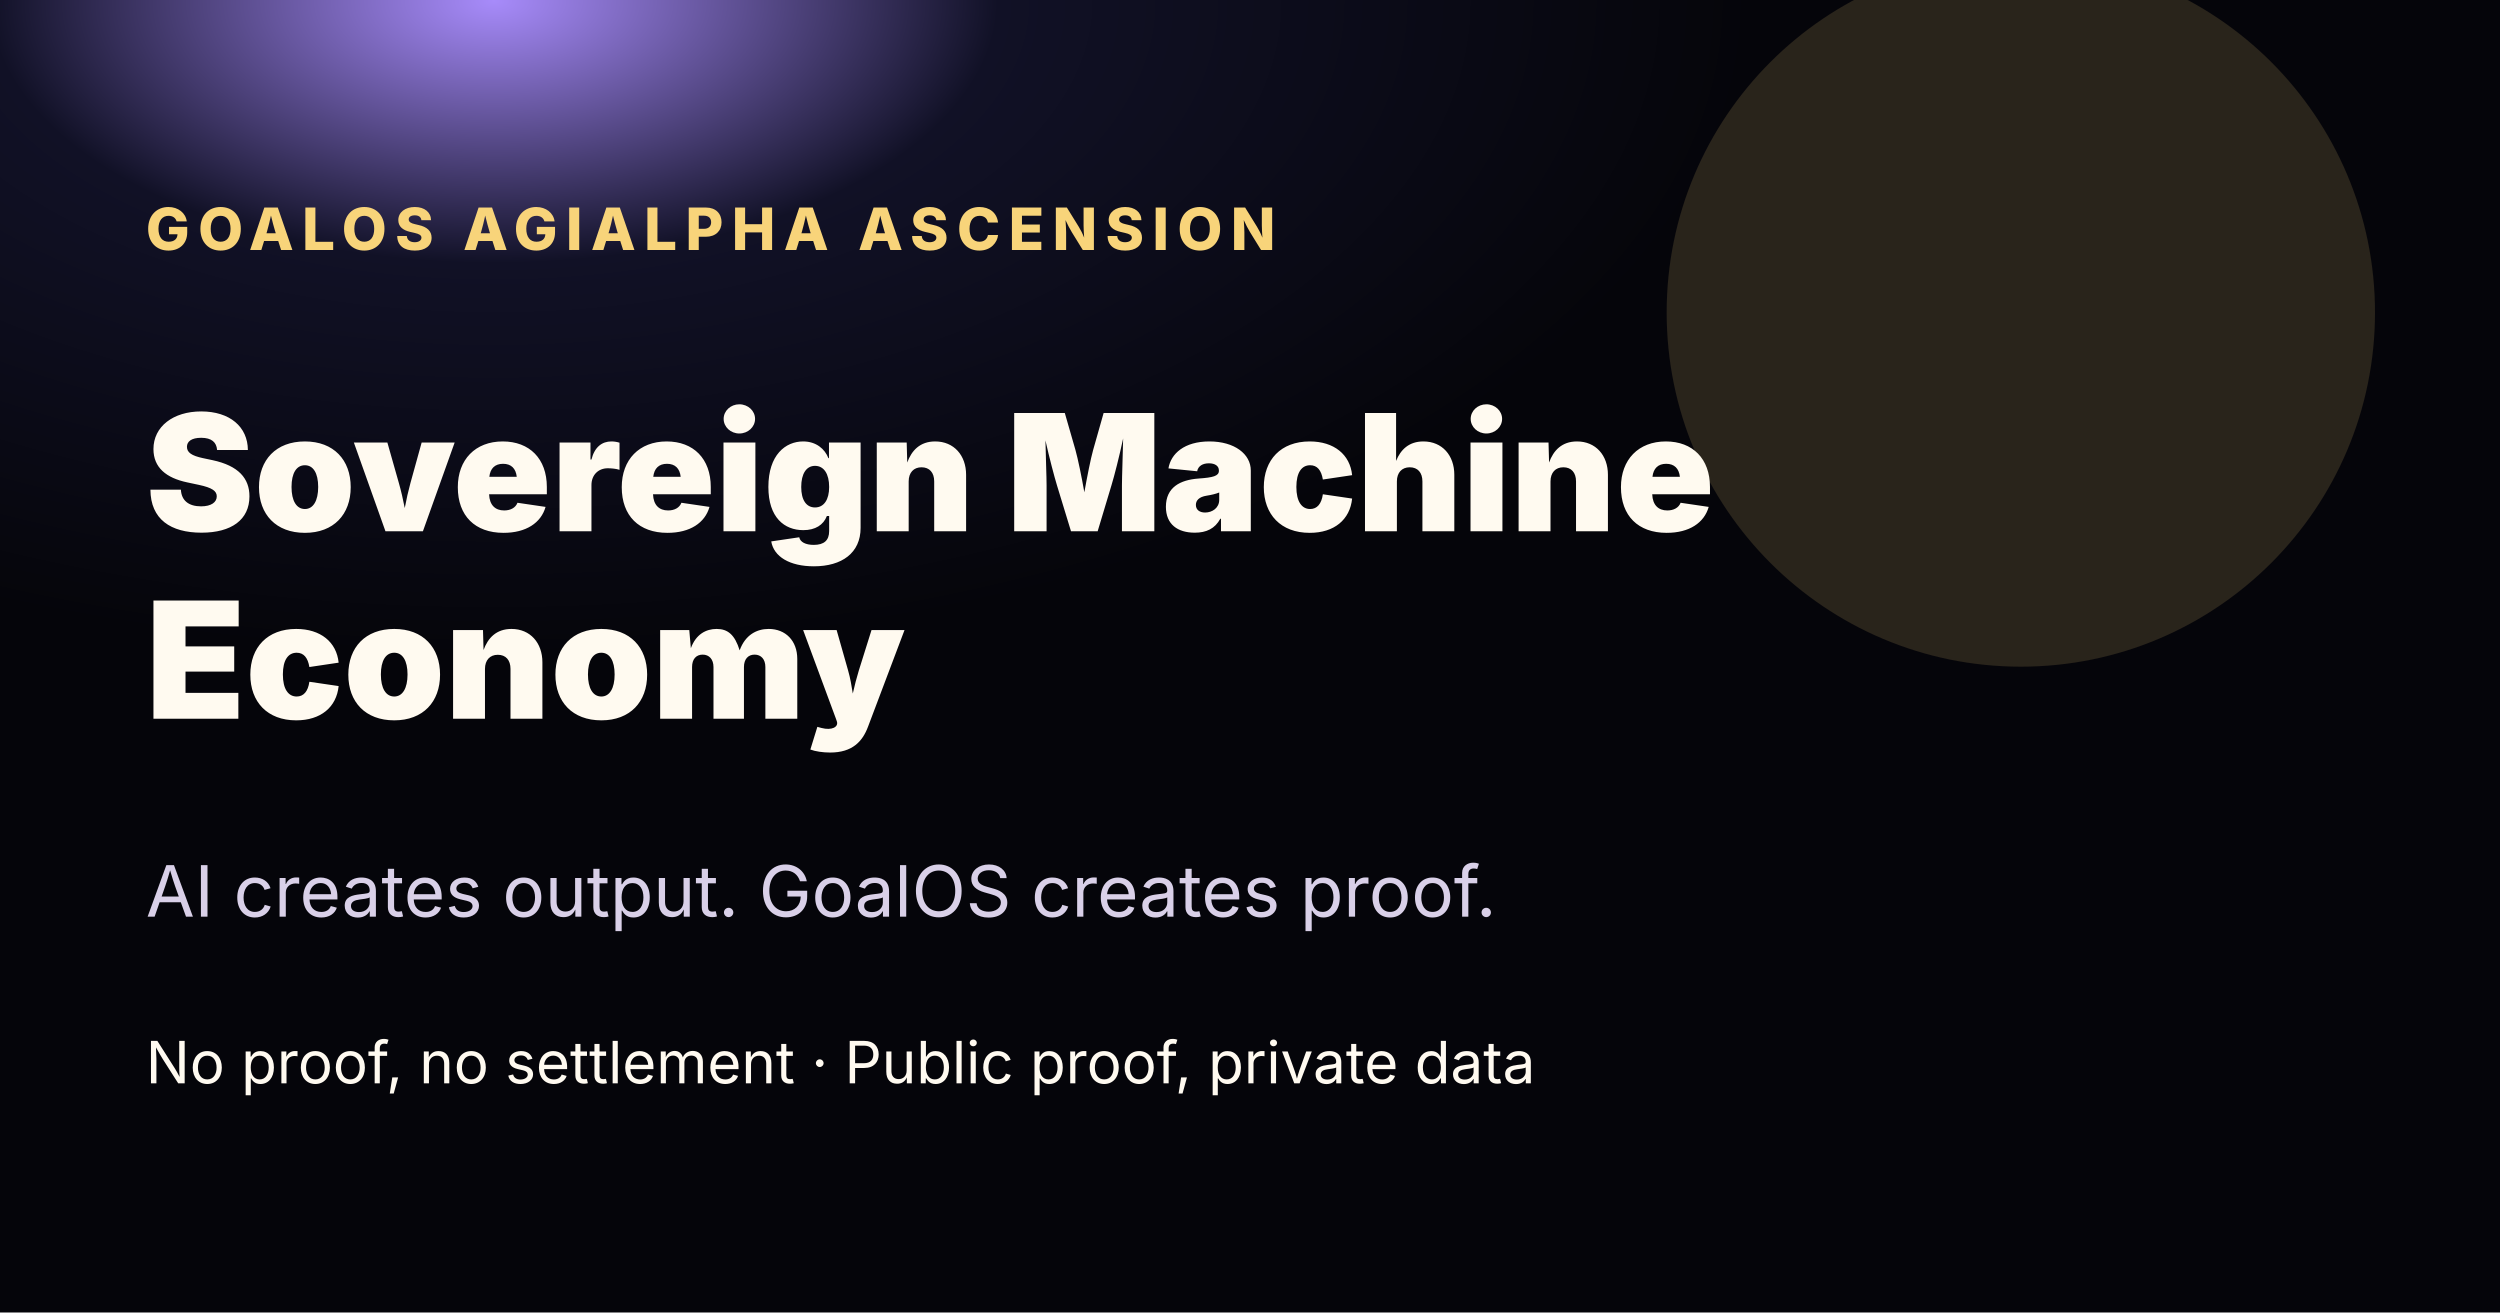
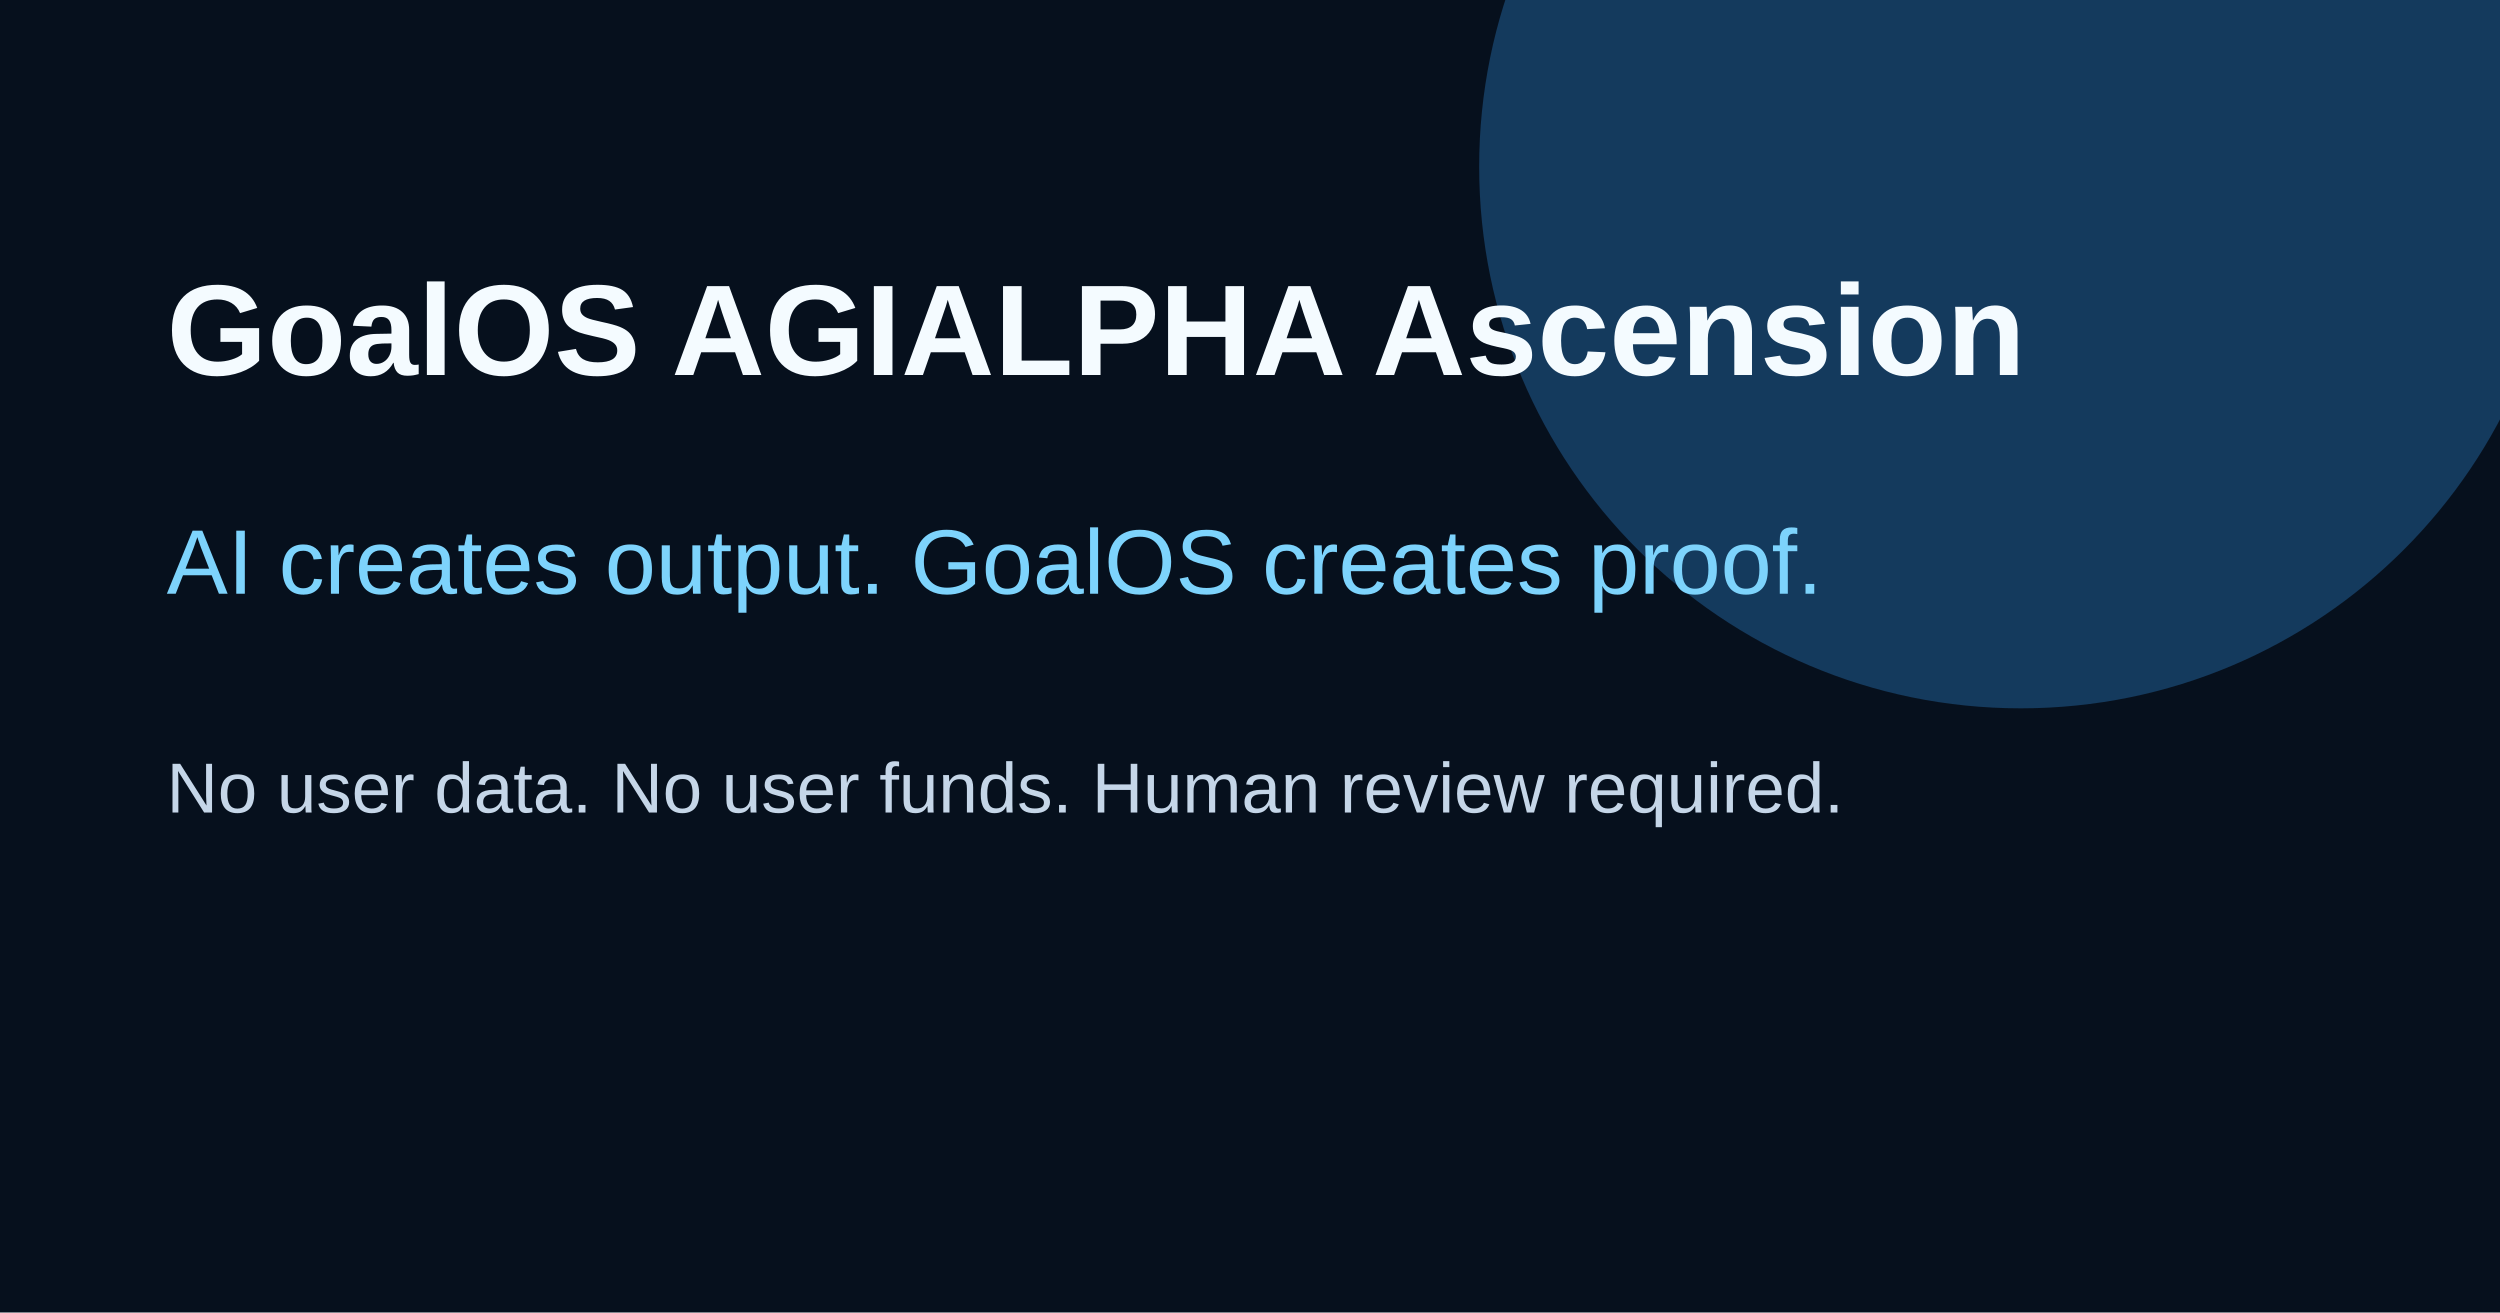
<svg xmlns="http://www.w3.org/2000/svg" width="1200" height="630" viewBox="0 0 1200 630">
-   <defs>
-     <radialGradient id="g" cx="20%" cy="0%">
-       <stop offset="0" stop-color="#a78bfa" />
-       <stop offset=".4" stop-color="#111126" />
-       <stop offset="1" stop-color="#05050a" />
-     </radialGradient>
-   </defs>
-   <rect width="1200" height="630" fill="url(#g)" />
-   <circle cx="970" cy="150" r="170" fill="#f8d47a" opacity=".15" />
-   <text x="70" y="120" fill="#f8d47a" font-family="Inter,Arial" font-size="28" font-weight="800" letter-spacing="4">GOALOS AGIALPHA ASCENSION</text>
-   <text x="70" y="255" fill="#fffaf0" font-family="Inter,Arial" font-size="78" font-weight="900">Sovereign Machine</text>
-   <text x="70" y="345" fill="#fffaf0" font-family="Inter,Arial" font-size="78" font-weight="900">Economy</text>
-   <text x="70" y="440" fill="#d9d0e8" font-family="Inter,Arial" font-size="34">AI creates output. GoalOS creates proof.</text>
-   <text x="70" y="520" fill="#fffaf0" font-family="Inter,Arial" font-size="28">No proof, no settlement · Public proof, private data</text>
+   <rect width="1200" height="630" fill="#06101d" />
+   <circle cx="970" cy="80" r="260" fill="#1a4b78" opacity=".7" />
+   <text x="80" y="180" fill="#f4fbff" font-family="Arial" font-size="62" font-weight="700">GoalOS AGIALPHA Ascension</text>
+   <text x="80" y="285" fill="#7dd3fc" font-family="Arial" font-size="44">AI creates output. GoalOS creates proof.</text>
+   <text x="80" y="390" fill="#c5d6e8" font-family="Arial" font-size="34">No user data. No user funds. Human review required.</text>
</svg>
